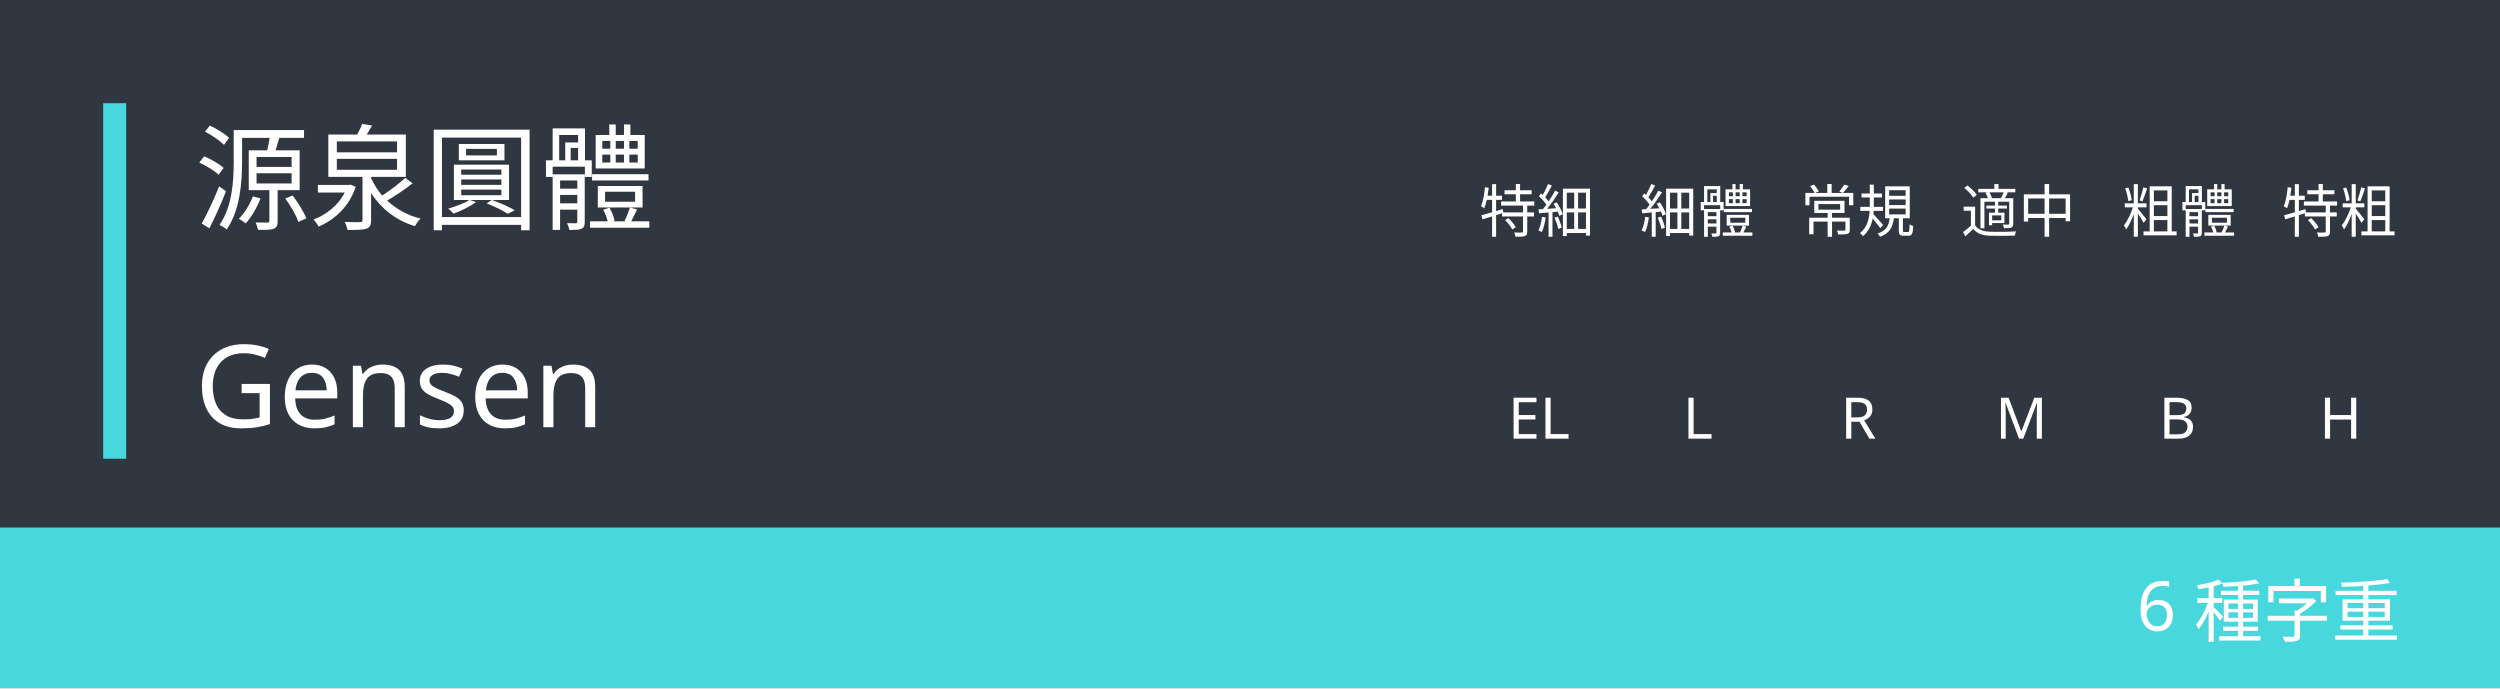
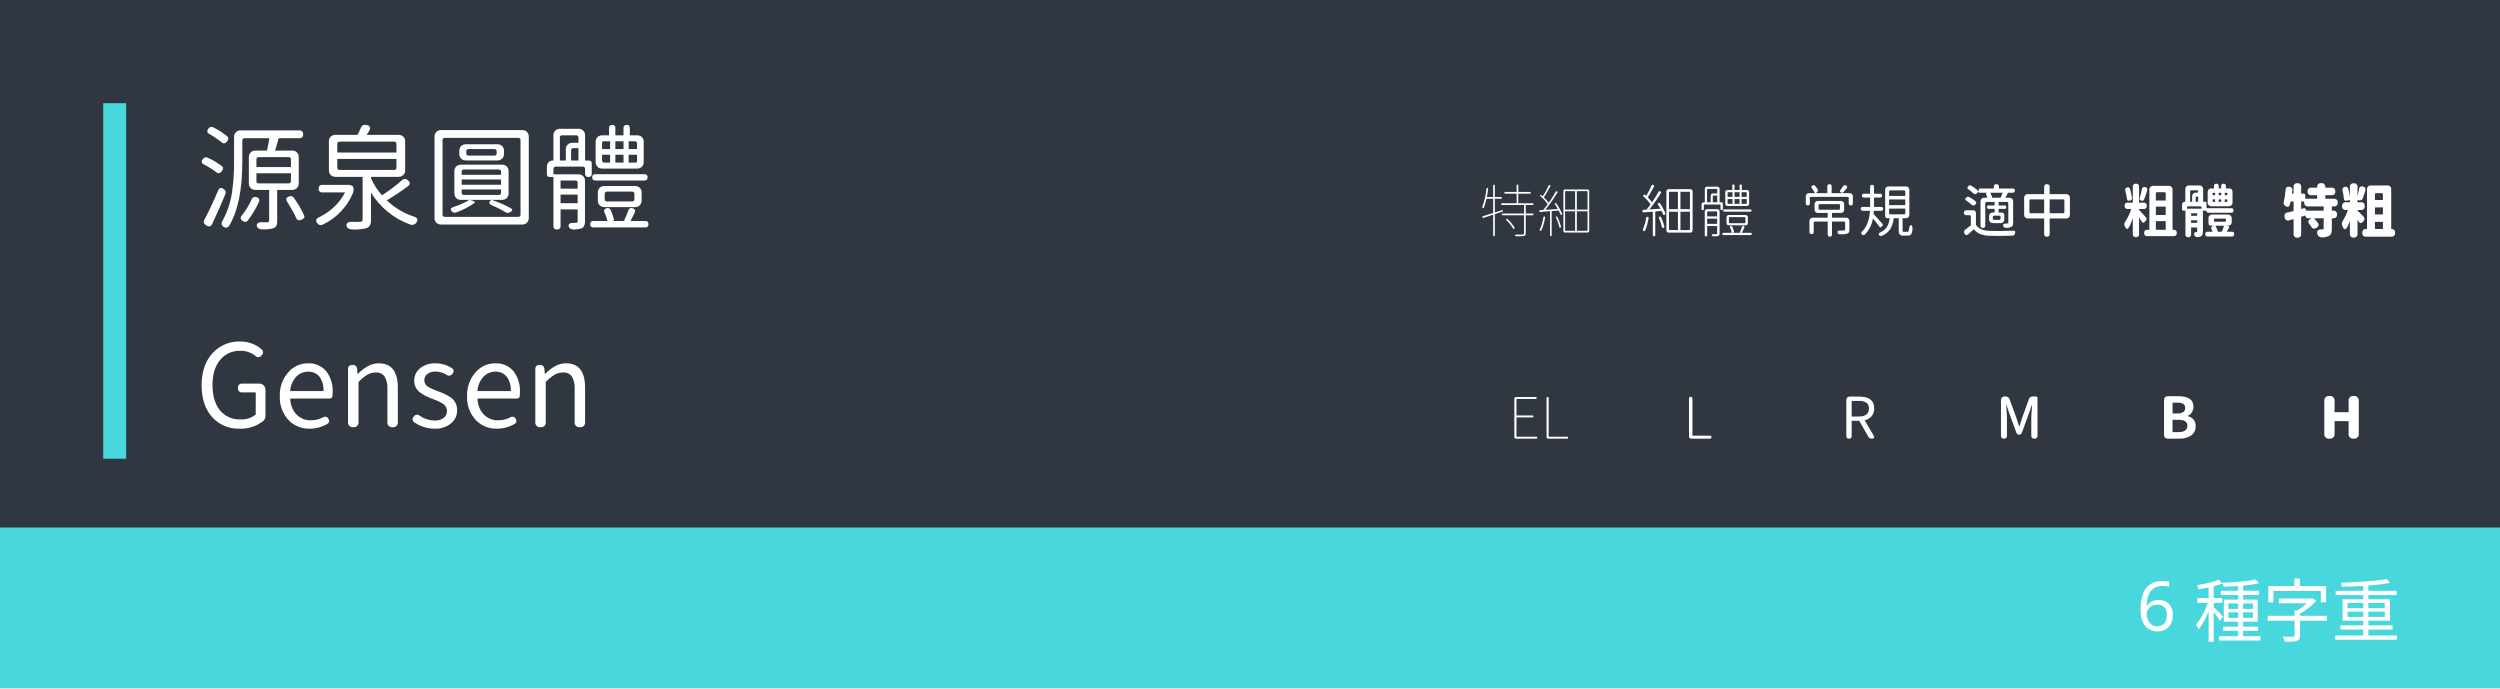
<svg xmlns="http://www.w3.org/2000/svg" width="872" height="240" viewBox="0 0 872 240">
  <g id="gensen" transform="translate(0 -721)">
    <g id="组_4854" data-name="组 4854" transform="translate(0 721)">
      <rect id="矩形_3596" data-name="矩形 3596" width="872" height="240" fill="#313740" />
      <rect id="矩形_3598" data-name="矩形 3598" width="8" height="124" transform="translate(36 36)" fill="#48d7dd" />
    </g>
-     <text id="源泉圓體" transform="translate(68 798)" fill="#fff" font-size="40" font-family="GenSenRoundedTW-R, GenSenRounded TW">
-       <tspan x="0" y="0">源泉圓體</tspan>
-     </text>
-     <text id="特細" transform="translate(516 802)" fill="#fff" font-size="20" font-family="GenSenRoundedTW-EL, GenSenRounded TW">
-       <tspan x="0" y="0">特細</tspan>
-     </text>
-     <text id="細體" transform="translate(572 802)" fill="#fff" font-size="20" font-family="GenSenRoundedTW-L, GenSenRounded TW">
-       <tspan x="0" y="0">細體</tspan>
-     </text>
-     <text id="常規" transform="translate(628 802)" fill="#fff" font-size="20" font-family="GenSenRoundedTW-R, GenSenRounded TW">
-       <tspan x="0" y="0">常規</tspan>
-     </text>
-     <text id="適中" transform="translate(684 802)" fill="#fff" font-size="20" font-family="GenSenRoundedTW-M, GenSenRounded TW">
-       <tspan x="0" y="0">適中</tspan>
-     </text>
-     <text id="粗體" transform="translate(740 802)" fill="#fff" font-size="20" font-family="GenSenRoundedTW-B, GenSenRounded TW">
-       <tspan x="0" y="0">粗體</tspan>
-     </text>
-     <text id="特粗" transform="translate(796 802)" fill="#fff" font-size="20" font-family="GenSenRoundedTW-H, GenSenRounded TW">
-       <tspan x="0" y="0">特粗</tspan>
-     </text>
+     <path id="路径_6923" data-name="路径 6923" d="M23.56,3q-1.6,0-1.92-1A.944.944,0,0,1,21.92.84,2.227,2.227,0,0,1,23.36.52H25.2q.68-.04.68-.6V-10.76H21.12a2.272,2.272,0,0,1-1.68-.64,2.272,2.272,0,0,1-.64-1.68v-9.08a2.272,2.272,0,0,1,.64-1.68,2.272,2.272,0,0,1,1.68-.64h4q.52-2.2.84-4.32h-8.6a.742.742,0,0,0-.84.84v7.32q0,14.56-4.48,22.2A1.326,1.326,0,0,1,10,2.12q-1.24-.8-.32-2.24A29.56,29.56,0,0,0,13-10.44a69.08,69.08,0,0,0,.64-10.2V-29.2a2.272,2.272,0,0,1,.64-1.68,2.272,2.272,0,0,1,1.68-.64h20.4a1.2,1.2,0,0,1,1.36,1.36,1.2,1.2,0,0,1-1.36,1.36H29l.2.04q-.08.24-.2.72-.72,2.44-1.04,3.56h5.92a2.272,2.272,0,0,1,1.68.64,2.272,2.272,0,0,1,.64,1.68v9.08a2.272,2.272,0,0,1-.64,1.68,2.272,2.272,0,0,1-1.68.64h-5.2V-.04a4.623,4.623,0,0,1-.24,1.72,1.871,1.871,0,0,1-1.12.92A11.257,11.257,0,0,1,23.56,3ZM6,1.12q-.68,1.4-2.08.48Q2.64.8,3.28-.36,4.8-3.24,5.64-5.08q1.24-2.6,2.44-5.44.6-1.52,1.96-.52a1.329,1.329,0,0,1,.56,1.76Q8.56-4.28,6,1.12ZM18.52-.2a1.252,1.252,0,0,1-1.84.28q-1.32-.84-.24-2.04a24.408,24.408,0,0,0,3.28-5.4,1.318,1.318,0,0,1,1.68-.88,1.133,1.133,0,0,1,.88,1.72,22.691,22.691,0,0,1-1.76,3.36A31.811,31.811,0,0,1,18.52-.2ZM37.24-.4q-1.4.68-1.92-.56a28.417,28.417,0,0,0-1.36-2.68Q33.08-5.2,32.2-6.56q-.92-1.28.56-1.88a1.3,1.3,0,0,1,1.76.48,36.9,36.9,0,0,1,3.52,6,1.111,1.111,0,0,1,.04.96A2.336,2.336,0,0,1,37.24-.4ZM22.28-13.04H32.64a.742.742,0,0,0,.84-.84v-2.68H21.44v2.68A.742.742,0,0,0,22.28-13.04ZM9.4-17.36q-.92,1.32-2,.4a20.113,20.113,0,0,0-1.84-1.28A22.062,22.062,0,0,0,3.2-19.6q-1.44-.68-.44-1.92a1.326,1.326,0,0,1,1.76-.44,26.148,26.148,0,0,1,4.8,2.84,1.092,1.092,0,0,1,.48.8A1.761,1.761,0,0,1,9.4-17.36Zm12.04-1.36H33.48v-2.64a.742.742,0,0,0-.84-.84H22.28a.742.742,0,0,0-.84.84Zm-10.2-9q-1,1.28-2,.28-.92-.72-1.84-1.32-1.2-.84-2.32-1.48-1.32-.68-.36-1.92a1.247,1.247,0,0,1,1.72-.4,27.351,27.351,0,0,1,4.8,3.08Q12.04-28.76,11.24-27.72ZM55.04,3.04q-1.72,0-2.08-1.08A.973.973,0,0,1,53.28.68a2.662,2.662,0,0,1,1.6-.32,22.117,22.117,0,0,0,2.76,0A1.014,1.014,0,0,0,58.3.2a.786.786,0,0,0,.18-.6V-15.32H49.04a2.272,2.272,0,0,1-1.68-.64,2.272,2.272,0,0,1-.64-1.68v-10a2.272,2.272,0,0,1,.64-1.68,2.272,2.272,0,0,1,1.68-.64h7.64q.72-1.36,1.12-2.32a1.6,1.6,0,0,1,2-1.12q2,.36.88,2.2-.12.2-.38.62a6.738,6.738,0,0,1-.42.62H71a2.272,2.272,0,0,1,1.68.64,2.272,2.272,0,0,1,.64,1.68v10a2.272,2.272,0,0,1-.64,1.68,2.272,2.272,0,0,1-1.68.64H61.4v.48a22.345,22.345,0,0,0,3.84,5.96,56.683,56.683,0,0,0,7-5.28,1.351,1.351,0,0,1,1.96,0q1.44,1.08.04,2.16a87.261,87.261,0,0,1-7.32,4.88,24.793,24.793,0,0,0,9.24,5.6q2.2.64,1.04,2.2a1.838,1.838,0,0,1-2.24.6A26.873,26.873,0,0,1,61.4-9.8V-.36a4.259,4.259,0,0,1-.36,1.98,2.194,2.194,0,0,1-1.28.98A16.812,16.812,0,0,1,55.04,3.04ZM44.64,1.32A1.435,1.435,0,0,1,42.68.84a1.267,1.267,0,0,1-.36-1.22,1.946,1.946,0,0,1,1.08-.9,20.037,20.037,0,0,0,5.16-3.56,18.449,18.449,0,0,0,3.8-5.04H44.48a1.167,1.167,0,0,1-1.32-1.32,1.167,1.167,0,0,1,1.32-1.32h8.96q2.64,0,1.64,2.92A21.27,21.27,0,0,1,44.64,1.32Zm5.84-19.04H69.44a.742.742,0,0,0,.84-.84v-3H49.64v3A.742.742,0,0,0,50.48-17.72Zm-.84-6.08H70.28v-2.96a.742.742,0,0,0-.84-.84H50.48a.742.742,0,0,0-.84.84ZM85.88,1.32A2.272,2.272,0,0,1,84.2.68,2.272,2.272,0,0,1,83.56-1V-29.32A2.272,2.272,0,0,1,84.2-31a2.272,2.272,0,0,1,1.68-.64h28.24a2.272,2.272,0,0,1,1.68.64,2.272,2.272,0,0,1,.64,1.68V-1A2.272,2.272,0,0,1,115.8.68a2.272,2.272,0,0,1-1.68.64ZM87.2-1.36h25.52a.742.742,0,0,0,.84-.84V-28.08a.742.742,0,0,0-.84-.84H87.2a.742.742,0,0,0-.84.84V-2.2A.742.742,0,0,0,87.2-1.36Zm22.56-1.56a1.366,1.366,0,0,1-1.36,0,31.98,31.98,0,0,0-4.76-2.44q-.88-.36-.96-.86t.64-.98l.08-.08H95.92l1.16.36q.44.16.5.4t-.26.44A27.951,27.951,0,0,1,91.2-2.92a1.359,1.359,0,0,1-1.52-.28q-1.12-1.04.56-1.64a23.074,23.074,0,0,0,5.48-2.44H92.8a2.272,2.272,0,0,1-1.68-.64,2.272,2.272,0,0,1-.64-1.68v-7.64a2.272,2.272,0,0,1,.64-1.68,2.272,2.272,0,0,1,1.68-.64h14.28a2.272,2.272,0,0,1,1.68.64,2.272,2.272,0,0,1,.64,1.68V-9.6a2.272,2.272,0,0,1-.64,1.68,2.272,2.272,0,0,1-1.68.64h-3.52a45.926,45.926,0,0,1,6.52,2.84q.68.44.58.8T109.76-2.92ZM93.88-9h12.04a.742.742,0,0,0,.84-.84v-1.08H93.04v1.08A.742.742,0,0,0,93.88-9Zm-.84-3.56h13.72V-14.4H93.04Zm0-3.48h13.72v-1.04a.707.707,0,0,0-.8-.8H93.88a.742.742,0,0,0-.84.84Zm1.48-5a2.272,2.272,0,0,1-1.68-.64,2.272,2.272,0,0,1-.64-1.68v-1a2.272,2.272,0,0,1,.64-1.68,2.272,2.272,0,0,1,1.68-.64h10.96a2.272,2.272,0,0,1,1.68.64,2.272,2.272,0,0,1,.64,1.68v1a2.272,2.272,0,0,1-.64,1.68,2.272,2.272,0,0,1-1.68.64Zm.96-1.68h8.92a.742.742,0,0,0,.84-.84v-.6a.742.742,0,0,0-.84-.84H95.48a.742.742,0,0,0-.84.84v.6A.742.742,0,0,0,95.48-22.72Zm30.8,25.76a1.1,1.1,0,0,1-1.24-1.24V-15.28h-1.28a.884.884,0,0,1-1-1v-2.56a2.135,2.135,0,0,1,.58-1.58,2.135,2.135,0,0,1,1.58-.58h.12v-8.76a2.272,2.272,0,0,1,.64-1.68,2.272,2.272,0,0,1,1.68-.64h6.4a2.272,2.272,0,0,1,1.68.64,2.272,2.272,0,0,1,.64,1.68V-21h1.28a.919.919,0,0,1,1.04,1.04v3.52a1.025,1.025,0,0,1-1.16,1.16,1.025,1.025,0,0,1-1.16-1.16v-1.6a.742.742,0,0,0-.84-.84h-9.36a.742.742,0,0,0-.84.84v1.84h8.68a2.272,2.272,0,0,1,1.68.64,2.272,2.272,0,0,1,.64,1.68V.28q0,1.8-1.08,2.32a8.8,8.8,0,0,1-2.76.44q-1.48,0-1.8-.96a.812.812,0,0,1,.24-1.04,1.992,1.992,0,0,1,1.28-.28q.28,0,.76-.04H133a.424.424,0,0,0,.48-.48v-4.2h-5.96V1.8A1.1,1.1,0,0,1,126.28,3.04ZM139,2.32a.99.99,0,0,1-1.12-1.12A.99.99,0,0,1,139,.08h4.88a18.215,18.215,0,0,0-.96-2.88.981.981,0,0,1,.64-1.56,1.081,1.081,0,0,1,1.44.6,23.309,23.309,0,0,1,1.16,3.28q.08.32-.32.52l-.12.04H150l-.28-.12a.035.035,0,0,1-.04-.04,34.145,34.145,0,0,0,1.48-3.48,1.074,1.074,0,0,1,1.52-.8q1.24.4.64,1.68-.8,1.68-1.4,2.76h5.12a.99.99,0,0,1,1.12,1.12.99.99,0,0,1-1.12,1.12H139Zm3.84-7.08a2.272,2.272,0,0,1-1.68-.64,2.272,2.272,0,0,1-.64-1.68V-9.8a2.272,2.272,0,0,1,.64-1.68,2.272,2.272,0,0,1,1.68-.64h10.64a2.272,2.272,0,0,1,1.68.64,2.272,2.272,0,0,1,.64,1.68v2.72a2.272,2.272,0,0,1-.64,1.68,2.272,2.272,0,0,1-1.68.64ZM127.52-6.12h5.96v-3h-5.96Zm16.24-.6h8.68a.742.742,0,0,0,.84-.84V-9.32a.742.742,0,0,0-.84-.84h-8.68a.742.742,0,0,0-.84.84v1.76A.742.742,0,0,0,143.76-6.72ZM127.52-11.2h5.96v-2a.742.742,0,0,0-.84-.84h-5.12Zm12.12-2.84q-1.08,0-1.08-1.12a.955.955,0,0,1,1.08-1.08H156.8a.955.955,0,0,1,1.08,1.08q0,1.12-1.08,1.12Zm2.44-4.16a2.272,2.272,0,0,1-1.68-.64,2.272,2.272,0,0,1-.64-1.68v-6.96a2.272,2.272,0,0,1,.64-1.68,2.272,2.272,0,0,1,1.68-.64h2.36v-2.56q0-1.08,1.12-1.08a.955.955,0,0,1,1.08,1.08v2.56h2.84v-2.56q0-1.08,1.12-1.08a.955.955,0,0,1,1.08,1.08v2.56h2.56a2.243,2.243,0,0,1,1.66.62,2.243,2.243,0,0,1,.62,1.66v7a2.272,2.272,0,0,1-.64,1.68,2.272,2.272,0,0,1-1.68.64H142.08Zm.76-2.08h1.96v-2.76H142v1.92A.742.742,0,0,0,142.84-20.28Zm3.8,0h2.84v-2.76h-2.84Zm4.64,0h2.32a.53.53,0,0,0,.6-.6v-2.16h-2.92Zm-24-.72h2.08v-3.88a2.272,2.272,0,0,1,.64-1.68,2.272,2.272,0,0,1,1.68-.64h2.08v-1.76a.742.742,0,0,0-.84-.84h-4.8a.742.742,0,0,0-.84.84Zm3.92,0h2.56v-4.32h-1.72a.742.742,0,0,0-.84.84V-21ZM142-25h2.8v-2.72h-2.24a.5.5,0,0,0-.56.56Zm4.64,0h2.84v-2.72h-2.84Zm4.64,0h2.92v-1.88a.742.742,0,0,0-.84-.84h-2.08Z" transform="translate(68 798)" fill="#fff" />
+     <path id="路径_6924" data-name="路径 6924" d="M12.96,1.42q-.4,0-.5-.24-.14-.36.46-.36A20.279,20.279,0,0,0,15.18.8.528.528,0,0,0,15.5.7a.426.426,0,0,0,.08-.3V-5.92H8.12a.265.265,0,0,1-.3-.3.265.265,0,0,1,.3-.3h7.46V-9.5H7.88a.265.265,0,0,1-.3-.3.265.265,0,0,1,.3-.3H13v-3.36H9.04a.265.265,0,0,1-.3-.3.265.265,0,0,1,.3-.3H13v-2.28q0-.28.3-.28a.247.247,0,0,1,.28.28v2.28h4.04a.265.265,0,0,1,.3.3.265.265,0,0,1-.3.3H13.58v3.36h5a.265.265,0,0,1,.3.3.265.265,0,0,1-.3.3h-2.4v2.98h2.38a.265.265,0,0,1,.3.3.265.265,0,0,1-.3.3H16.18V.38a1.138,1.138,0,0,1-.14.64.868.868,0,0,1-.5.3A17.7,17.7,0,0,1,12.96,1.42ZM5.12,1.4q-.3,0-.3-.28V-6.12Q3.24-5.58,1.44-5q-.26.08-.36-.22t.16-.38q.68-.2,2.34-.72.82-.24,1.24-.38v-4.98H2.5A22.648,22.648,0,0,1,1.6-8.6a.263.263,0,0,1-.4.13q-.28-.13-.18-.37a24.138,24.138,0,0,0,1.46-6.34q.04-.32.34-.26a.276.276,0,0,1,.24.32q-.14,1.26-.44,2.84h2.2V-16.3q0-.28.3-.28a.247.247,0,0,1,.28.28v4.02H7.54a.265.265,0,0,1,.3.3.265.265,0,0,1-.3.3H5.4v4.8q.46-.16,1.42-.46L7.9-7.7q.28-.1.32.2a.283.283,0,0,1-.18.32L5.4-6.3V1.12A.247.247,0,0,1,5.12,1.4Zm7.02-2.62q-.28.16-.4-.08a9.633,9.633,0,0,0-.98-1.46,14.67,14.67,0,0,0-1.34-1.5q-.24-.24.06-.38a.286.286,0,0,1,.36.06,13.926,13.926,0,0,1,2.46,3Q12.4-1.38,12.14-1.22Zm12.8,2.6a.247.247,0,0,1-.28-.28V-7.34l-3.4.26a.289.289,0,0,1-.36-.26q-.06-.34.28-.36l1.12-.06q.56-.64,1.56-2.02a17.739,17.739,0,0,0-2.58-2.84q-.2-.14,0-.34a.209.209,0,0,1,.32-.02,3.382,3.382,0,0,1,.52.46,35.922,35.922,0,0,0,2.1-3.84q.12-.24.4-.09t.14.39a40.432,40.432,0,0,1-2.26,3.9,14.352,14.352,0,0,1,1.7,1.92q1.5-2.18,2.48-3.94.12-.22.42-.09t.14.39a57.94,57.94,0,0,1-4.22,6.06l3.26-.2q.72-.06,1.1-.08a13.56,13.56,0,0,0-1.04-1.68q-.18-.26.12-.38a.264.264,0,0,1,.36.1,17.371,17.371,0,0,1,2.06,3.64.258.258,0,0,1-.16.32q-.3.14-.4-.1-.28-.68-.64-1.36l-2.46.18V1.1A.247.247,0,0,1,24.94,1.38Zm5-1.28a.548.548,0,0,1-.62-.62V-14.3a.548.548,0,0,1,.62-.62H37.7a.548.548,0,0,1,.62.62V-.52A.548.548,0,0,1,37.7.1ZM21.62-.64a.277.277,0,0,1-.42.14q-.26-.12-.12-.4a15.791,15.791,0,0,0,1.26-4.28q.06-.34.36-.28a.27.27,0,0,1,.24.36,20.677,20.677,0,0,1-.56,2.46A12.5,12.5,0,0,1,21.62-.64ZM30.1-.5h3.3V-7.32H29.9V-.7A.177.177,0,0,0,30.1-.5ZM34-.5h3.54a.177.177,0,0,0,.2-.2V-7.32H34ZM28.22-1.58q-.28.08-.32-.18a15.828,15.828,0,0,0-1.18-3.42q-.12-.26.14-.32a.252.252,0,0,1,.32.12,17.7,17.7,0,0,1,.79,1.82,14.718,14.718,0,0,1,.51,1.66Q28.52-1.68,28.22-1.58ZM29.9-7.9h3.5v-6.44H30.1a.177.177,0,0,0-.2.2Zm4.1,0h3.74v-6.24a.177.177,0,0,0-.2-.2H34Z" transform="translate(516 802)" fill="#fff" />
+     <path id="路径_6925" data-name="路径 6925" d="M4.94,1.42Q4.5,1.42,4.5,1V-7.16l-1.58.12q-1.08.08-1.56.12Q.96-6.86.9-7.3q-.1-.48.42-.52l1-.06q.6-.74,1.38-1.84A13.2,13.2,0,0,0,1.32-12.4a.361.361,0,0,1-.06-.56.346.346,0,0,1,.56-.06,1.722,1.722,0,0,1,.18.15q.12.11.18.17a27.149,27.149,0,0,0,1.88-3.6q.16-.4.59-.19a.406.406,0,0,1,.23.61,35.077,35.077,0,0,1-2.14,3.72,11.745,11.745,0,0,1,1.48,1.72,36.879,36.879,0,0,0,2.26-3.64.417.417,0,0,1,.62-.16q.46.22.2.62A55.468,55.468,0,0,1,3.32-7.96q1.4-.1,3.82-.24a10.4,10.4,0,0,0-.82-1.4q-.28-.4.18-.58a.408.408,0,0,1,.54.16A18.3,18.3,0,0,1,8.9-6.56q.12.3-.24.48-.46.22-.58-.16-.24-.58-.54-1.2l-2.18.2V1A.371.371,0,0,1,4.94,1.42ZM10.06.14a.811.811,0,0,1-.6-.22.811.811,0,0,1-.22-.6V-14.2a.811.811,0,0,1,.22-.6.811.811,0,0,1,.6-.22h7.5a.811.811,0,0,1,.6.22.811.811,0,0,1,.22.6V-.68a.811.811,0,0,1-.22.6.811.811,0,0,1-.6.22Zm-8.2-.8a.393.393,0,0,1-.58.22q-.44-.2-.22-.6A15.5,15.5,0,0,0,2.16-5a.424.424,0,0,1,.52-.38.387.387,0,0,1,.36.5Q2.82-3.7,2.52-2.56A14.219,14.219,0,0,1,1.86-.66Zm8.56-.1h2.84V-7.14H10.14v6.1A.247.247,0,0,0,10.42-.76Zm3.72,0h3.04a.247.247,0,0,0,.28-.28v-6.1H14.14ZM8.22-1.52q-.44.14-.52-.24A19.472,19.472,0,0,0,6.64-4.92a.326.326,0,0,1,.24-.5.341.341,0,0,1,.48.18,14.876,14.876,0,0,1,.7,1.72,10.626,10.626,0,0,1,.48,1.56Q8.6-1.64,8.22-1.52Zm1.92-6.54h3.12V-14.1H10.42a.247.247,0,0,0-.28.28Zm4,0h3.32v-5.76a.247.247,0,0,0-.28-.28H14.14Zm8.9,9.52a.371.371,0,0,1-.42-.42V-7.22a.811.811,0,0,1,.22-.6.811.811,0,0,1,.6-.22h3.54a.811.811,0,0,1,.6.22.811.811,0,0,1,.22.6V.38q0,.74-.48.92a5.333,5.333,0,0,1-1.58.14q-.54,0-.66-.32-.18-.44.56-.44.88,0,1-.02.3,0,.3-.28V-2.14H23.46V1.04A.371.371,0,0,1,23.04,1.46ZM29.16,1a.354.354,0,0,1-.4-.4.354.354,0,0,1,.4-.4h2.88a7.5,7.5,0,0,0-.56-1.82q-.22-.42.22-.54a.384.384,0,0,1,.5.22,8.28,8.28,0,0,1,.6,1.62q.08.36-.34.5L32.4.2h2.84L34.98.1a.135.135,0,0,1-.08-.18,16.786,16.786,0,0,0,.74-1.8.363.363,0,0,1,.54-.27q.42.15.22.61Q35.84-.32,35.56.2H38.6a.354.354,0,0,1,.4.4.354.354,0,0,1-.4.4H29.16Zm1.88-3.4a.811.811,0,0,1-.6-.22.811.811,0,0,1-.22-.6V-5.18a.811.811,0,0,1,.22-.6.811.811,0,0,1,.6-.22h5.8a.811.811,0,0,1,.6.22.811.811,0,0,1,.22.6v1.96a.811.811,0,0,1-.22.6.811.811,0,0,1-.6.22Zm-7.58-.52h3.48v-1.8H23.46Zm7.88-.22h5.18a.247.247,0,0,0,.28-.28V-4.98a.247.247,0,0,0-.28-.28H31.34a.247.247,0,0,0-.28.28v1.56A.247.247,0,0,0,31.34-3.14ZM23.46-5.52h3.48V-6.98a.247.247,0,0,0-.28-.28H23.74a.247.247,0,0,0-.28.28Zm6-1.64a.354.354,0,0,1-.4-.4.354.354,0,0,1,.4-.4h9.06a.354.354,0,0,1,.4.4.354.354,0,0,1-.4.4ZM21.9-7.72a.354.354,0,0,1-.4-.4v-1.5a.811.811,0,0,1,.22-.6.811.811,0,0,1,.6-.22h.32v-4.64a.811.811,0,0,1,.22-.6.811.811,0,0,1,.6-.22h3.52a.811.811,0,0,1,.6.22.811.811,0,0,1,.22.6v4.64h.64a.442.442,0,0,1,.5.5v1.82a.354.354,0,0,1-.4.4q-.42,0-.42-.4V-9.38a.247.247,0,0,0-.28-.28H22.58a.247.247,0,0,0-.28.28v1.26A.354.354,0,0,1,21.9-7.72Zm8.7-1.42a.811.811,0,0,1-.6-.22.811.811,0,0,1-.22-.6V-13.9a.811.811,0,0,1,.22-.6.811.811,0,0,1,.6-.22h1.62v-1.56q0-.38.4-.38a.336.336,0,0,1,.38.38v1.56h1.76v-1.56q0-.38.4-.38a.336.336,0,0,1,.38.38v1.56h1.74a.811.811,0,0,1,.6.22.811.811,0,0,1,.22.6v3.94a.811.811,0,0,1-.22.6.811.811,0,0,1-.6.22H30.6Zm.26-.76H32.3v-1.66H30.58v1.38A.247.247,0,0,0,30.86-9.9ZM33-9.9h1.76v-1.66H33Zm2.46,0h1.52a.247.247,0,0,0,.28-.28v-1.38h-1.8Zm-12.04-.54H24.7V-12.7a.811.811,0,0,1,.22-.6.811.811,0,0,1,.6-.22h1.46v-1.3a.247.247,0,0,0-.28-.28h-3a.247.247,0,0,0-.28.28Zm2,0h1.56v-2.34H25.7a.247.247,0,0,0-.28.28Zm5.16-1.9H32.3v-1.62H30.86a.247.247,0,0,0-.28.28Zm2.42,0h1.76v-1.62H33Zm2.46,0h1.8v-1.34a.247.247,0,0,0-.28-.28H35.46Z" transform="translate(572 802)" fill="#fff" />
+     <path id="路径_6926" data-name="路径 6926" d="M10.26,1.54A.663.663,0,0,1,9.5.8V-3.72H5.04a.371.371,0,0,0-.42.42V-.1a.654.654,0,0,1-.74.74A.654.654,0,0,1,3.14-.1V-3.92a1.136,1.136,0,0,1,.32-.84,1.136,1.136,0,0,1,.84-.32H9.5V-6.72H6.08a1.136,1.136,0,0,1-.84-.32,1.136,1.136,0,0,1-.32-.84V-9.76a1.136,1.136,0,0,1,.32-.84,1.136,1.136,0,0,1,.84-.32h8a1.136,1.136,0,0,1,.84.32,1.136,1.136,0,0,1,.32.84v1.88a1.136,1.136,0,0,1-.32.84,1.136,1.136,0,0,1-.84.32H11v1.64h4.9a1.136,1.136,0,0,1,.84.32,1.136,1.136,0,0,1,.32.84V-.9a2.287,2.287,0,0,1-.14.92A1.107,1.107,0,0,1,16.3.5a7.129,7.129,0,0,1-2.28.24q-.88,0-1.06-.54a.486.486,0,0,1,.16-.64,1.331,1.331,0,0,1,.8-.16,9.253,9.253,0,0,0,1.26,0,.677.677,0,0,0,.32-.08.288.288,0,0,0,.08-.24V-3.3a.371.371,0,0,0-.42-.42H11V.8A.654.654,0,0,1,10.26,1.54ZM6.74-7.84h6.62a.371.371,0,0,0,.42-.42V-9.38a.371.371,0,0,0-.42-.42H6.74a.371.371,0,0,0-.42.42v1.12A.371.371,0,0,0,6.74-7.84ZM2.56-9.36a.619.619,0,0,1-.7-.7v-2.42a1.136,1.136,0,0,1,.32-.84,1.136,1.136,0,0,1,.84-.32H5.04A11.931,11.931,0,0,0,4-15.3q-.52-.68.28-1.02a.7.7,0,0,1,.88.2q.46.56.8,1.04a.885.885,0,0,1,.09.76.993.993,0,0,1-.57.58l-.24.1H9.38V-16a.663.663,0,0,1,.76-.74.654.654,0,0,1,.74.74v2.36h6.24a1.136,1.136,0,0,1,.84.32,1.136,1.136,0,0,1,.32.84v2.4a.636.636,0,0,1-.72.72.636.636,0,0,1-.72-.72v-1.84a.371.371,0,0,0-.42-.42H3.68a.371.371,0,0,0-.42.42v1.86A.619.619,0,0,1,2.56-9.36ZM15-13.98a.627.627,0,0,1-.78.14q-.72-.32-.28-.86.3-.42.86-1.26a.779.779,0,0,1,1.02-.38q.86.3.26,1.08-.14.16-.42.52A8.453,8.453,0,0,1,15-13.98ZM28.56,1.18q-.78.32-1.12-.14A.49.49,0,0,1,27.4.4a1.419,1.419,0,0,1,.66-.46,5.021,5.021,0,0,0,2.22-2,7.618,7.618,0,0,0,.84-2.84h-.86a.7.7,0,0,1-.52-.2.7.7,0,0,1-.2-.52V-14.8a1.136,1.136,0,0,1,.32-.84,1.136,1.136,0,0,1,.84-.32h6.12a1.136,1.136,0,0,1,.84.32,1.136,1.136,0,0,1,.32.84v8.74a1.136,1.136,0,0,1-.32.84,1.136,1.136,0,0,1-.84.32h-1.2V-.66a.667.667,0,0,0,.09.43.623.623,0,0,0,.41.09h1.24a.349.349,0,0,0,.32-.16,1.762,1.762,0,0,0,.18-.7,2.611,2.611,0,0,1,.22-1.04q.24-.56.62-.38.22.1.32.56a2.546,2.546,0,0,1,.06.72A4.194,4.194,0,0,1,38.62.7a1.254,1.254,0,0,1-1.1.48h-1.6A1.656,1.656,0,0,1,34.6.78a2.279,2.279,0,0,1-.32-1.44V-4.9H32.52a9.455,9.455,0,0,1-1.08,3.62A6.208,6.208,0,0,1,28.56,1.18ZM22.54.72q-.64.58-1.12.06-.5-.56.2-1.16,2.34-2.32,2.62-7.1H21.7a.592.592,0,0,1-.66-.68.583.583,0,0,1,.66-.66h2.6V-12.1H22.1a.583.583,0,0,1-.66-.66.583.583,0,0,1,.66-.66h2.2v-2.42a.6.6,0,0,1,.68-.68.6.6,0,0,1,.68.68v2.42H27.8a.583.583,0,0,1,.66.66.583.583,0,0,1-.66.66H25.66v3.28h2.5a.583.583,0,0,1,.66.66.592.592,0,0,1-.66.68H25.6q-.02.42-.1,1.16,1.1,1.1,3.12,3.44a.409.409,0,0,1,.14.4,1.182,1.182,0,0,1-.28.38l-.04.04a.926.926,0,0,1-.5.36q-.22.02-.44-.3-1.02-1.4-2.22-2.8A10.332,10.332,0,0,1,22.54.72Zm8.8-6.96h4.8a.371.371,0,0,0,.42-.42V-8.24H30.92v1.58A.371.371,0,0,0,31.34-6.24Zm-.42-3.22h5.64v-1.96H30.92Zm0-3.2h5.64v-1.52a.371.371,0,0,0-.42-.42h-4.8a.371.371,0,0,0-.42.42Z" transform="translate(628 802)" fill="#fff" />
+     <path id="路径_6927" data-name="路径 6927" d="M2.62.64Q1.7,1.44,1.2.42a.953.953,0,0,1,.28-1.3q1.18-.88,1.96-1.54V-5.46a.424.424,0,0,0-.48-.48H1.88a.76.76,0,0,1-.86-.86.76.76,0,0,1,.86-.86H4.22a.973.973,0,0,1,.72.26.973.973,0,0,1,.26.72v4.1Q6.52-.6,9.92-.48q3.64.16,8.1-.06.62-.04.8.18T18.8.46a1.109,1.109,0,0,1-.32.56,1.034,1.034,0,0,1-.6.18q-4.78.16-7.94.04A9.886,9.886,0,0,1,6.7.64a5.675,5.675,0,0,1-2.26-1.7Q3.9-.52,2.74.54A1.169,1.169,0,0,0,2.62.64ZM15.88-1.52q-.92.04-1.14-.62-.3-.92.98-.88.14,0,.34-.02h.12q.32,0,.32-.3v-6.74a.424.424,0,0,0-.48-.48H13.1v1.22h2.08a.53.53,0,0,1,.6.6.53.53,0,0,1-.6.6H13.1v1.26h1.06a.932.932,0,0,1,.69.25.932.932,0,0,1,.25.69v1.46a1.271,1.271,0,0,1-.36.94,1.271,1.271,0,0,1-.94.36H11.1a1.271,1.271,0,0,1-.94-.36,1.271,1.271,0,0,1-.36-.94v-1.1a1.271,1.271,0,0,1,.36-.94,1.271,1.271,0,0,1,.94-.36h.62V-8.14H9.66a.53.53,0,0,1-.6-.6.53.53,0,0,1,.6-.6h2.06v-1.22H8.94a.424.424,0,0,0-.48.48v7.74a.725.725,0,0,1-.82.82.734.734,0,0,1-.84-.82v-8.38a1.271,1.271,0,0,1,.36-.94,1.271,1.271,0,0,1,.94-.36H9.2a8.125,8.125,0,0,0-.42-1.14q-.24-.46.26-.6l.06-.02H6.5a.283.283,0,0,1-.32-.32v-.06l-.68.64a.924.924,0,0,1-.58.26.678.678,0,0,1-.5-.2,12.288,12.288,0,0,0-1.74-1.42q-.84-.56-.12-1.22a.792.792,0,0,1,1.06-.1,11.213,11.213,0,0,1,2.56,2v-.58a.407.407,0,0,1,.46-.46h4.8v-.64a.787.787,0,0,1,.9-.88.778.778,0,0,1,.88.88v.64h4.84a.636.636,0,0,1,.72.72.645.645,0,0,1-.72.74H16.12l.18.04q.06.04.04.08-.54,1.08-.88,1.64h1.42a1.271,1.271,0,0,1,.94.36,1.271,1.271,0,0,1,.36.94v7.38a2.582,2.582,0,0,1-.14.98,1.047,1.047,0,0,1-.56.56A4.666,4.666,0,0,1,15.88-1.52ZM11.58-4.3H13.3a.424.424,0,0,0,.48-.48V-5.3a.424.424,0,0,0-.48-.48H11.58a.424.424,0,0,0-.48.48v.52A.424.424,0,0,0,11.58-4.3ZM5-9.66a.794.794,0,0,1-1.28.06q-.4-.36-.8-.66-.1-.08-.32-.22-.42-.3-.64-.44-.86-.48-.12-1.18a.788.788,0,0,1,1-.18A13.91,13.91,0,0,1,5.06-10.8a.713.713,0,0,1,.28.56A1,1,0,0,1,5-9.66Zm5.84-2.36h2.94a14.3,14.3,0,0,0,.74-1.76h-4.3a7.25,7.25,0,0,1,.7,1.74ZM29.96,1.56A.849.849,0,0,1,29,.6V-4.8H23.32a1.271,1.271,0,0,1-.94-.36,1.271,1.271,0,0,1-.36-.94v-5.88a1.271,1.271,0,0,1,.36-.94,1.271,1.271,0,0,1,.94-.36H29V-15.8a.849.849,0,0,1,.96-.96.849.849,0,0,1,.96.96v2.52h5.76a1.271,1.271,0,0,1,.94.36,1.271,1.271,0,0,1,.36.94V-6.1a1.271,1.271,0,0,1-.36.94,1.271,1.271,0,0,1-.94.36H30.92V.6A.849.849,0,0,1,29.96,1.56ZM24.34-6.62H29v-4.84H24.34a.424.424,0,0,0-.48.48V-7.1A.424.424,0,0,0,24.34-6.62Zm6.58,0h4.66a.424.424,0,0,0,.48-.48v-3.88a.424.424,0,0,0-.48-.48H30.92Z" transform="translate(684 802)" fill="#fff" />
+     <path id="路径_6928" data-name="路径 6928" d="M5.02,1.7A.964.964,0,0,1,3.92.62v-5.5a24.33,24.33,0,0,1-1.2,2.92q-.48.82-.84.79t-.76-.91a1.68,1.68,0,0,1-.17-.8,1.564,1.564,0,0,1,.31-.74A19.463,19.463,0,0,0,3.38-8.1H2.18a.981.981,0,0,1-1.1-1.12.972.972,0,0,1,1.1-1.1H3.92v-5.52a.964.964,0,0,1,1.1-1.08A.955.955,0,0,1,6.1-15.84v5.52H7.68a.972.972,0,0,1,1.1,1.1A.981.981,0,0,1,7.68-8.1H6.1v.32A34.252,34.252,0,0,1,8.46-5.22a.857.857,0,0,1,.26.64,1.784,1.784,0,0,1-.36.64q-.46.62-.82.6t-.74-.7q-.22-.38-.7-1.14V.62A.955.955,0,0,1,5.02,1.7Zm3.96-.34A.972.972,0,0,1,7.88.26a.972.972,0,0,1,1.1-1.1H9.7V-14.86a1.271,1.271,0,0,1,.36-.94,1.271,1.271,0,0,1,.94-.36h5.48a1.271,1.271,0,0,1,.94.36,1.271,1.271,0,0,1,.36.94V-.84h.36a.972.972,0,0,1,1.1,1.1.972.972,0,0,1-1.1,1.1H8.98Zm2.98-2.2H15.4V-3.88H11.96Zm0-5.16H15.4V-8.94H11.96Zm-4.1-5.42a.7.7,0,0,1-.94.4q-.8-.22-.58-.9a29.9,29.9,0,0,0,.72-3,.88.88,0,0,1,1.17-.82q.99.2.69,1.24-.24.74-.48,1.5-.04.14-.14.4Q8.02-11.78,7.86-11.42Zm-4.9.38a1.093,1.093,0,0,1-.78,0,.737.737,0,0,1-.3-.64,24.414,24.414,0,0,0-.58-2.88.755.755,0,0,1,.62-1.06.733.733,0,0,1,1.02.52,13.519,13.519,0,0,1,.42,1.64q.2.92.28,1.5A.8.8,0,0,1,2.96-11.04Zm9-.02H15.4v-2.42a.424.424,0,0,0-.48-.48H12.44a.424.424,0,0,0-.48.48ZM26.6,1.72A1.086,1.086,0,0,1,25.36.94q-.3-1.02.8-.98a.215.215,0,0,0,.22-.24V-1.66H24.26V.76a.866.866,0,0,1-.98.98.875.875,0,0,1-1-.98V-7.52h-.66a.46.46,0,0,1-.52-.52V-9.56a1.067,1.067,0,0,1,.29-.79,1.067,1.067,0,0,1,.79-.29h.06v-4.38a1.271,1.271,0,0,1,.36-.94,1.271,1.271,0,0,1,.94-.36h3.62a1.271,1.271,0,0,1,.94.36,1.271,1.271,0,0,1,.36.94v4.38h.66a.46.46,0,0,1,.52.52v1.74h8.64a.689.689,0,0,1,.78.78.7.7,0,0,1-.78.8h-8a.649.649,0,0,1-.48-.18.649.649,0,0,1-.18-.48v-.06H28.38V-.26A3.461,3.461,0,0,1,28.26.78a1.225,1.225,0,0,1-.54.62A2.428,2.428,0,0,1,26.6,1.72Zm3.44-.22A.742.742,0,0,1,29.2.66a.742.742,0,0,1,.84-.84h1.7q-.2-.54-.36-.9a.641.641,0,0,1,.4-1.02l.44-.16H31.2a.865.865,0,0,1-.64-.24.865.865,0,0,1-.24-.64V-4.86a1.271,1.271,0,0,1,.36-.94,1.271,1.271,0,0,1,.94-.36h5.5a1.271,1.271,0,0,1,.94.36,1.271,1.271,0,0,1,.36.94v1.3a1.271,1.271,0,0,1-.36.94,1.271,1.271,0,0,1-.94.36h-.56l.66.16q.52.12.24.62-.1.18-.32.54-.28.52-.42.76h1.72a.742.742,0,0,1,.84.84.742.742,0,0,1-.84.84h-8.4ZM33.6-.18h1.36a18.807,18.807,0,0,0,.78-2.08H32.72A7.132,7.132,0,0,1,33.6-.18ZM24.26-3.26h2.12v-.92H24.26Zm8.44-.4h3.26a.424.424,0,0,0,.48-.48v-.14a.424.424,0,0,0-.48-.48H32.7a.424.424,0,0,0-.48.48v.14A.424.424,0,0,0,32.7-3.66ZM24.26-5.74h2.12v-.88H24.26ZM22.8-8.22h5.08v-.46a.3.3,0,0,0-.34-.34H23.28a.424.424,0,0,0-.48.48Zm8.54-.84a1.271,1.271,0,0,1-.94-.36,1.271,1.271,0,0,1-.36-.94v-3.6a1.271,1.271,0,0,1,.36-.94,1.271,1.271,0,0,1,.94-.36h.9v-.84a.725.725,0,0,1,.82-.82.725.725,0,0,1,.82.82v.84h.86v-.84a.734.734,0,0,1,.84-.82.725.725,0,0,1,.82.82v.84h1.22a1.067,1.067,0,0,1,.79.29,1.067,1.067,0,0,1,.29.79v3.82a1.271,1.271,0,0,1-.36.94,1.271,1.271,0,0,1-.94.36H31.34Zm.8-1.52h.48v-.88h-.86v.5A.336.336,0,0,0,32.14-10.58Zm1.74,0h.86v-.88h-.86Zm2.12,0h.72a.141.141,0,0,0,.16-.16v-.72H36Zm-12.08-.06h.7v-1.88a1.271,1.271,0,0,1,.36-.94,1.271,1.271,0,0,1,.94-.36h.78v-.48a.3.3,0,0,0-.34-.34H24.4a.424.424,0,0,0-.48.48v3.52Zm1.94,0h.84v-1.84h-.48a.318.318,0,0,0-.36.36v1.48Zm5.9-2.26h.86v-.86H31.9a.124.124,0,0,0-.14.14Zm2.12,0h.86v-.86h-.86v.86Zm2.12,0h.88v-.5a.318.318,0,0,0-.36-.36H36Z" transform="translate(740 802)" fill="#fff" />
+     <path id="路径_6929" data-name="路径 6929" d="M5.32,1.9A1.167,1.167,0,0,1,4,.58V-4.6q-.5.16-1.46.44A1.193,1.193,0,0,1,.88-5.18,1.708,1.708,0,0,1,.92-6.3a1.3,1.3,0,0,1,.9-.56Q3.02-7.14,4-7.4v-3.32H2.98A9.932,9.932,0,0,1,2.72-9.7q-.22.68-.59.81a1.152,1.152,0,0,1-.97-.27,1.8,1.8,0,0,1-.6-.6,1.218,1.218,0,0,1,.02-.84,24.588,24.588,0,0,0,.62-4.08q.1-1.4,1.36-1.18a1.094,1.094,0,0,1,1.02,1.3q-.02.18-.07.54t-.07.54H4v-2.3A1.167,1.167,0,0,1,5.32-17.1a1.167,1.167,0,0,1,1.32,1.32v2.3h.78a.566.566,0,0,1,.64.64v1.16h4.16v-1.24H10.2a1.158,1.158,0,0,1-1.3-1.32,1.149,1.149,0,0,1,1.3-1.3h2.02v-.16a1.255,1.255,0,0,1,1.42-1.42,1.255,1.255,0,0,1,1.42,1.42v.16h2.18a1.149,1.149,0,0,1,1.3,1.3,1.158,1.158,0,0,1-1.3,1.32H15.06v1.24h2.98a1.184,1.184,0,0,1,1.34,1.34A1.184,1.184,0,0,1,18.04-9h-.7v1.48h.48A1.167,1.167,0,0,1,19.14-6.2a1.176,1.176,0,0,1-1.32,1.34h-.48v3.62A4.881,4.881,0,0,1,17.12.42a1.817,1.817,0,0,1-.9.94,6.054,6.054,0,0,1-1.96.46q-1.6.04-1.94-1.14a1.22,1.22,0,0,1,.16-1.32,2.117,2.117,0,0,1,1.44-.34h.16a.639.639,0,0,0,.33-.06q.09-.06.09-.26V-4.86H11.14a19.182,19.182,0,0,1,1.34,1.62,1.073,1.073,0,0,1,.22.9,1.4,1.4,0,0,1-.64.74A1.5,1.5,0,0,1,11-1.26a1.191,1.191,0,0,1-.82-.68q-.42-.6-.76-1.04a.958.958,0,0,1-.26-.82,1.064,1.064,0,0,1,.52-.7l.56-.36H9.12a.932.932,0,0,1-.69-.25.932.932,0,0,1-.25-.69v-.06l-1.54.48V.58A1.167,1.167,0,0,1,5.32,1.9ZM8.36-7.52H14.5V-9H9a1.271,1.271,0,0,1-.94-.36,1.271,1.271,0,0,1-.36-.94v-.42H6.64v2.6l.84-.22q.72-.18.84.52ZM24.98,1.84A1.176,1.176,0,0,1,23.64.52V-3.92q-.38,1.06-.72,1.8-.56,1.08-1,1.09t-.9-1.09a2.19,2.19,0,0,1-.18-.99,2.025,2.025,0,0,1,.38-.93,18.668,18.668,0,0,0,1.74-3.72h-.68a1.193,1.193,0,0,1-1.34-1.36,1.184,1.184,0,0,1,1.34-1.34h1.36v-.82L22.58-11a.888.888,0,0,1-.71-.08.706.706,0,0,1-.31-.54,19.073,19.073,0,0,0-.48-2.9.938.938,0,0,1,.76-1.28.9.9,0,0,1,1.24.68,23.04,23.04,0,0,1,.56,2.76v-3.38a1.176,1.176,0,0,1,1.34-1.32,1.167,1.167,0,0,1,1.32,1.32v3.3q.28-1.12.52-2.56a1.01,1.01,0,0,1,1.37-.94q1.19.24.81,1.54-.56,1.8-.84,2.56a1.107,1.107,0,0,1-.57.62,1.294,1.294,0,0,1-.93.06l-.36-.1v.8h1.16A1.184,1.184,0,0,1,28.8-9.12a1.193,1.193,0,0,1-1.34,1.36H26.3v.22q.92.84,2.08,2.08a1.1,1.1,0,0,1,.38.78,1.682,1.682,0,0,1-.4.82q-.54.72-.98.67t-.88-.85a.865.865,0,0,0-.09-.17.968.968,0,0,0-.11-.15V.52A1.167,1.167,0,0,1,24.98,1.84Zm4.34-.28A1.184,1.184,0,0,1,27.98.22a1.184,1.184,0,0,1,1.34-1.34h.3v-13.9a1.271,1.271,0,0,1,.36-.94,1.271,1.271,0,0,1,.94-.36h5.84a1.271,1.271,0,0,1,.94.36,1.271,1.271,0,0,1,.36.94v13.9h.04A1.158,1.158,0,0,1,39.4.2a1.193,1.193,0,0,1-1.34,1.36H29.32Zm3.06-2.68h2.78v-2.5H32.38Zm0-5.08h2.78V-8.66H32.38Zm0-5.04h2.78v-1.92a.424.424,0,0,0-.48-.48H32.86a.424.424,0,0,0-.48.48Z" transform="translate(796 802)" fill="#fff" />
    <g id="组_4853" data-name="组 4853" transform="translate(0 905)">
      <rect id="矩形_3599" data-name="矩形 3599" width="872" height="56" fill="#48d7dd" />
      <text id="_6_種字重" data-name="6 種字重" transform="translate(836 36)" fill="#fff" font-size="24" font-family="GenSenRoundedTW-R, GenSenRounded TW">
        <tspan x="-90.696" y="0">6 種字重</tspan>
      </text>
    </g>
-     <text id="Gensen-2" data-name="Gensen" transform="translate(68 870)" fill="#fff" font-size="40" font-family="GenSenRoundedTW-R, GenSenRounded TW">
-       <tspan x="0" y="0">Gensen</tspan>
-     </text>
-     <text id="EL" transform="translate(526 874)" fill="#fff" font-size="20" font-family="GenSenRoundedTW-EL, GenSenRounded TW">
-       <tspan x="0" y="0">EL</tspan>
-     </text>
-     <text id="L" transform="translate(587 874)" fill="#fff" font-size="20" font-family="GenSenRoundedTW-L, GenSenRounded TW">
-       <tspan x="0" y="0">L</tspan>
-     </text>
-     <text id="R" transform="translate(642 874)" fill="#fff" font-size="20" font-family="GenSenRoundedTW-R, GenSenRounded TW">
-       <tspan x="0" y="0">R</tspan>
-     </text>
-     <text id="M" transform="translate(696 874)" fill="#fff" font-size="20" font-family="GenSenRoundedTW-M, GenSenRounded TW">
-       <tspan x="0" y="0">M</tspan>
-     </text>
-     <text id="B" transform="translate(753 874)" fill="#fff" font-size="20" font-family="GenSenRoundedTW-B, GenSenRounded TW">
-       <tspan x="0" y="0">B</tspan>
-     </text>
-     <text id="H" transform="translate(809 874)" fill="#fff" font-size="20" font-family="GenSenRoundedTW-H, GenSenRounded TW">
-       <tspan x="0" y="0">H</tspan>
-     </text>
+     <path id="路径_6930" data-name="路径 6930" d="M15.52.52a12.143,12.143,0,0,1-9.48-4Q2.32-7.6,2.32-14.62T6.12-25.8a12.444,12.444,0,0,1,9.64-4.08,11.013,11.013,0,0,1,7.56,2.8,1.292,1.292,0,0,1-.04,1.96,1.365,1.365,0,0,1-2.24.2,8.193,8.193,0,0,0-5.2-1.72,8.707,8.707,0,0,0-7.08,3.2q-2.64,3.2-2.64,8.68,0,5.6,2.52,8.8a8.764,8.764,0,0,0,7.24,3.24A7.51,7.51,0,0,0,21.2-4.44v-7.68H16.52A1.361,1.361,0,0,1,15-13.68a1.344,1.344,0,0,1,1.52-1.52h5.8a2.243,2.243,0,0,1,1.66.62,2.243,2.243,0,0,1,.62,1.66v8.84a2.6,2.6,0,0,1-.76,1.92A12.72,12.72,0,0,1,15.52.52ZM40,.52a9.758,9.758,0,0,1-7.36-3,11.552,11.552,0,0,1-3.04-8.36,11.908,11.908,0,0,1,3-8.36,8.933,8.933,0,0,1,6.8-3.08,7.911,7.911,0,0,1,6.4,2.76,11.362,11.362,0,0,1,2.24,7.44q0,.48-.08,1.28t-1,.8H33.24a8.235,8.235,0,0,0,2.14,5.54A6.713,6.713,0,0,0,40.44-2.4a8.955,8.955,0,0,0,4.2-1,1.254,1.254,0,0,1,1.92.52,1.176,1.176,0,0,1-.4,1.76A12.249,12.249,0,0,1,40,.52ZM33.2-12.6H44.84a7.765,7.765,0,0,0-1.42-5.02,4.85,4.85,0,0,0-3.98-1.74,5.558,5.558,0,0,0-4.12,1.76A8.2,8.2,0,0,0,33.2-12.6ZM55.24,0A1.609,1.609,0,0,1,53.4-1.8V-20.24q0-1.48,1.56-1.48a1.456,1.456,0,0,1,1.6,1.4l.16,1.72h.12a16.046,16.046,0,0,1,3.32-2.6,7.978,7.978,0,0,1,3.96-1.08q6.64,0,6.64,8.52V-1.8A1.591,1.591,0,0,1,68.96,0a1.609,1.609,0,0,1-1.84-1.8V-13.28a7.771,7.771,0,0,0-.98-4.42A3.584,3.584,0,0,0,63-19.08a5.732,5.732,0,0,0-3,.84,16.312,16.312,0,0,0-2.96,2.48V-1.8A1.591,1.591,0,0,1,55.24,0ZM83.52.52a12.344,12.344,0,0,1-7-2.2,1.243,1.243,0,0,1-.24-1.96,1.365,1.365,0,0,1,2.16-.32,9.284,9.284,0,0,0,5.2,1.64,4.807,4.807,0,0,0,3.24-1,3.053,3.053,0,0,0,1.04-2.4,3.094,3.094,0,0,0-1.56-2.56,18.6,18.6,0,0,0-3.4-1.56,16.662,16.662,0,0,1-4.36-2.2,4.976,4.976,0,0,1-2.12-4.08,5.473,5.473,0,0,1,1.96-4.36,8.139,8.139,0,0,1,5.52-1.8A10.589,10.589,0,0,1,89.6-20.6a1.174,1.174,0,0,1,.24,1.92,1.413,1.413,0,0,1-2.16.36,7,7,0,0,0-3.72-1.08,4.484,4.484,0,0,0-3,.92A2.761,2.761,0,0,0,80-16.3a2.6,2.6,0,0,0,1.32,2.22,16.94,16.94,0,0,0,3.08,1.4,3.14,3.14,0,0,0,.44.16l.04.04a18.153,18.153,0,0,1,4.48,2.2,5.274,5.274,0,0,1,2.08,4.36A5.7,5.7,0,0,1,89.4-1.4,8.441,8.441,0,0,1,83.52.52Zm21.8,0a9.758,9.758,0,0,1-7.36-3,11.552,11.552,0,0,1-3.04-8.36,11.908,11.908,0,0,1,3-8.36,8.933,8.933,0,0,1,6.8-3.08,7.911,7.911,0,0,1,6.4,2.76,11.362,11.362,0,0,1,2.24,7.44q0,.48-.08,1.28t-1,.8H98.56a8.235,8.235,0,0,0,2.14,5.54,6.713,6.713,0,0,0,5.06,2.06,8.955,8.955,0,0,0,4.2-1,1.254,1.254,0,0,1,1.92.52,1.176,1.176,0,0,1-.4,1.76A12.249,12.249,0,0,1,105.32.52ZM98.52-12.6h11.64a7.765,7.765,0,0,0-1.42-5.02,4.85,4.85,0,0,0-3.98-1.74,5.558,5.558,0,0,0-4.12,1.76A8.2,8.2,0,0,0,98.52-12.6ZM120.56,0a1.609,1.609,0,0,1-1.84-1.8V-20.24q0-1.48,1.56-1.48a1.456,1.456,0,0,1,1.6,1.4l.16,1.72h.12a16.046,16.046,0,0,1,3.32-2.6,7.978,7.978,0,0,1,3.96-1.08q6.64,0,6.64,8.52V-1.8a1.591,1.591,0,0,1-1.8,1.8,1.609,1.609,0,0,1-1.84-1.8V-13.28a7.771,7.771,0,0,0-.98-4.42,3.584,3.584,0,0,0-3.14-1.38,5.732,5.732,0,0,0-3,.84,16.312,16.312,0,0,0-2.96,2.48V-1.8A1.591,1.591,0,0,1,120.56,0Z" transform="translate(68 870)" fill="#fff" />
+     <path id="路径_6931" data-name="路径 6931" d="M2.82,0A.548.548,0,0,1,2.2-.62V-13.9a.548.548,0,0,1,.62-.62H9.68a.283.283,0,0,1,.32.32q0,.34-.32.34H3.14a.177.177,0,0,0-.2.2v5.58h5.6a.283.283,0,0,1,.32.32q0,.34-.32.34H2.94V-.86a.177.177,0,0,0,.2.2H9.9a.283.283,0,0,1,.32.32q0,.34-.32.34H2.82ZM14.06,0a.548.548,0,0,1-.62-.62V-14.16q0-.36.38-.36a.318.318,0,0,1,.36.36V-.86a.177.177,0,0,0,.2.2h6.28a.283.283,0,0,1,.32.32q0,.34-.32.34h-6.6Z" transform="translate(526 874)" fill="#fff" />
+     <path id="路径_6932" data-name="路径 6932" d="M2.94,0a.811.811,0,0,1-.6-.22.811.811,0,0,1-.22-.6V-13.98a.53.53,0,0,1,.6-.6.53.53,0,0,1,.6.6V-1.04H9.44a.46.46,0,0,1,.52.52A.46.46,0,0,1,9.44,0H2.94Z" transform="translate(587 874)" fill="#fff" />
+     <path id="路径_6933" data-name="路径 6933" d="M2.94,0A.822.822,0,0,1,2-.92V-13.5a1.136,1.136,0,0,1,.32-.84,1.136,1.136,0,0,1,.84-.32H6.6q5.12,0,5.12,4.12a4.135,4.135,0,0,1-.9,2.74A4.481,4.481,0,0,1,8.4-6.42l3.14,5.34a.8.8,0,0,1,.11.79q-.17.29-.73.29h-.06a1.363,1.363,0,0,1-.69-.19A1.338,1.338,0,0,1,9.66-.7L6.5-6.22H3.86v5.3A.813.813,0,0,1,2.94,0Zm.92-7.72H6.32q3.56,0,3.56-2.82a2.31,2.31,0,0,0-.92-2.04,4.723,4.723,0,0,0-2.64-.58H3.86Z" transform="translate(642 874)" fill="#fff" />
+     <path id="路径_6934" data-name="路径 6934" d="M2.98,0A.919.919,0,0,1,1.94-1.04V-13.42a1.271,1.271,0,0,1,.36-.94,1.271,1.271,0,0,1,.94-.36h.34a1.455,1.455,0,0,1,.84.26,1.3,1.3,0,0,1,.52.7L7.3-7.28q.18.52.52,1.6.3.92.46,1.38h.1q.16-.48.46-1.42.32-1.04.5-1.56l2.32-6.48a1.3,1.3,0,0,1,.52-.7,1.455,1.455,0,0,1,.84-.26h1.06a.6.6,0,0,1,.44.16.6.6,0,0,1,.16.44V-1.08A.955.955,0,0,1,13.6,0a.955.955,0,0,1-1.08-1.08v-6.2q0-1.22.28-4.28a2.709,2.709,0,0,0,.02-.28h-.08l-1.18,3.4L9.24-2.1a.916.916,0,0,1-.96.68H8.22a.857.857,0,0,1-.88-.62L4.98-8.44l-1.16-3.4H3.74q.02.28.08.9.2,2.62.2,3.66v6.24A.919.919,0,0,1,2.98,0Z" transform="translate(696 874)" fill="#fff" />
+     <path id="路径_6935" data-name="路径 6935" d="M3.08,0a1.231,1.231,0,0,1-.91-.35,1.231,1.231,0,0,1-.35-.91V-13.5a1.271,1.271,0,0,1,.36-.94,1.271,1.271,0,0,1,.94-.36h3.6q5.36,0,5.36,3.64a3.638,3.638,0,0,1-.54,1.94,2.763,2.763,0,0,1-1.48,1.26v.1a3.732,3.732,0,0,1,2,1.14,3.523,3.523,0,0,1,.78,2.36,3.8,3.8,0,0,1-1.64,3.3A7.05,7.05,0,0,1,7.1,0H3.08Zm1.7-2.28H6.84q3.12,0,3.12-2.26,0-2.04-3.12-2.04H4.78v4.3Zm0-6.5H6.5q2.7,0,2.7-1.94a1.561,1.561,0,0,0-.66-1.4,3.723,3.723,0,0,0-2-.42H4.78v3.76Z" transform="translate(753 874)" fill="#fff" />
+     <path id="路径_6936" data-name="路径 6936" d="M3.52,0a1.582,1.582,0,0,1-1.8-1.78V-13.1a1.582,1.582,0,0,1,1.8-1.78A1.573,1.573,0,0,1,5.3-13.1v3.88h4.9v-3.9a1.565,1.565,0,0,1,1.78-1.76,1.556,1.556,0,0,1,1.76,1.76V-1.76A1.556,1.556,0,0,1,11.98,0,1.565,1.565,0,0,1,10.2-1.76V-6.12H5.3v4.34A1.573,1.573,0,0,1,3.52,0Z" transform="translate(809 874)" fill="#fff" />
  </g>
</svg>
